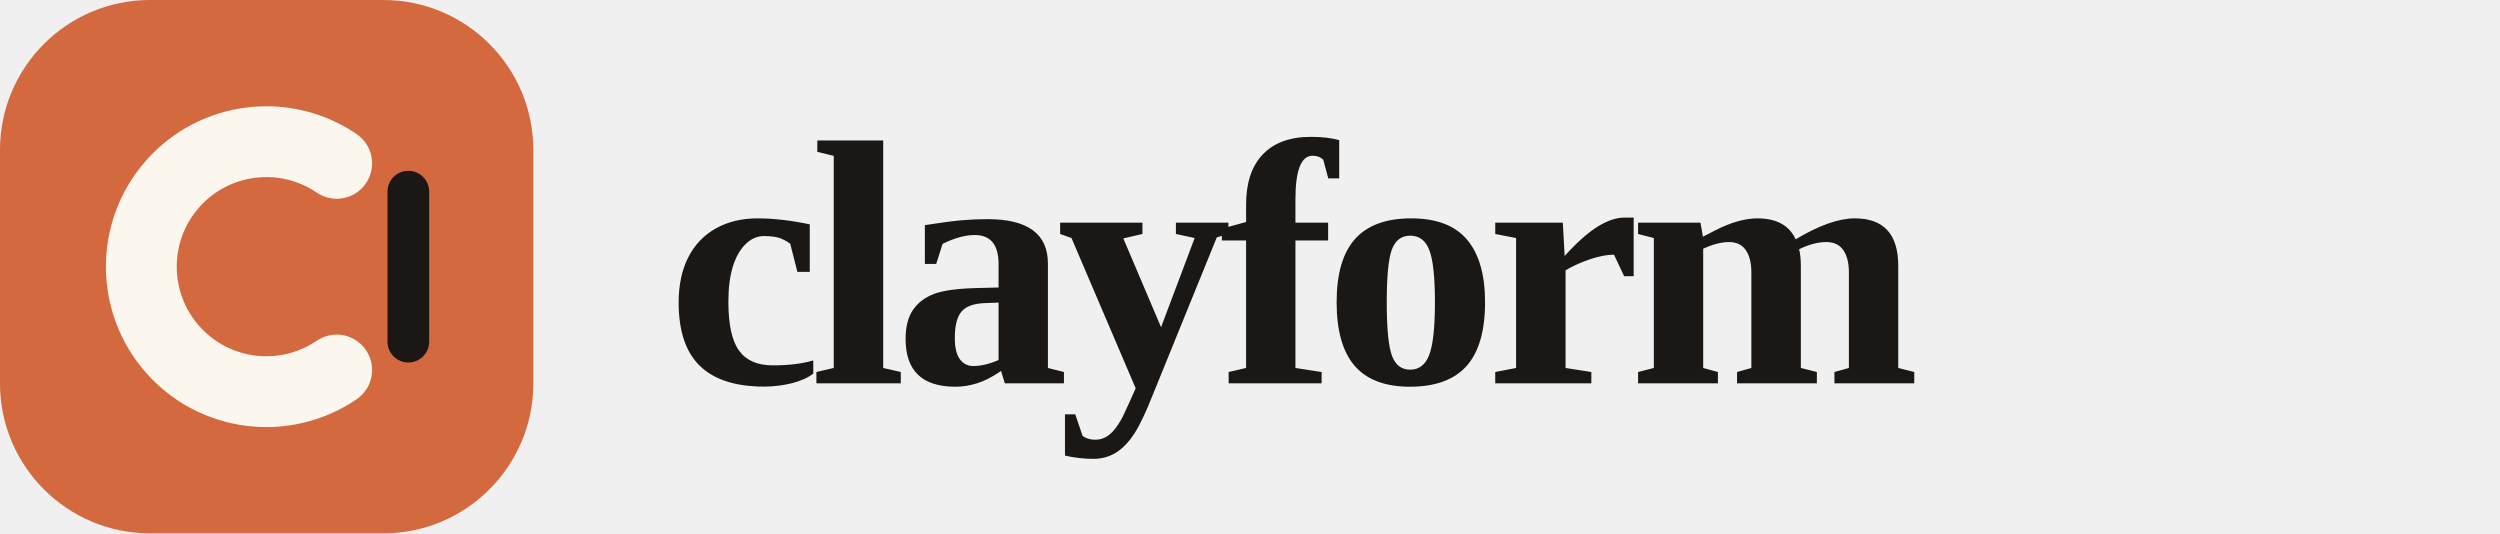
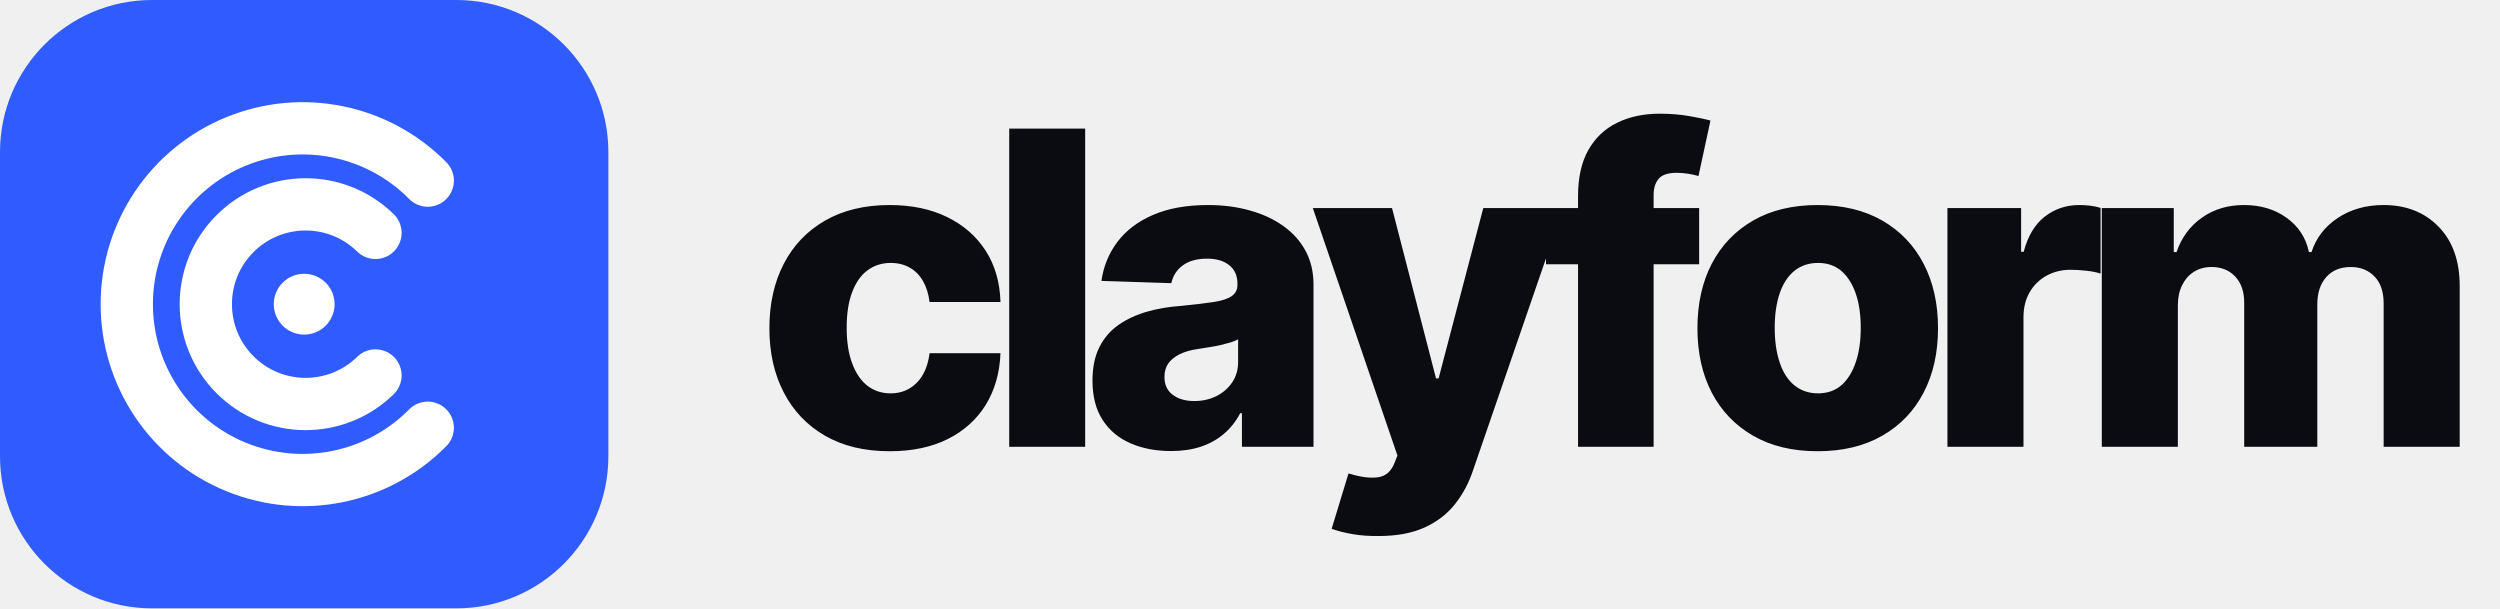
- <svg xmlns="http://www.w3.org/2000/svg" viewBox="0 0 300 64" role="img" aria-label="Clayform">
-   <rect width="64" height="64" rx="18" fill="#D4683F" />
-   <path d="M40.4 19.6A15 15 0 1 0 40.4 44.4" fill="none" stroke="#FBF6EE" stroke-width="8.5" stroke-linecap="round" />
-   <rect x="46.5" y="20.5" width="5" height="23" rx="2.5" fill="#1B1714" />
-   <text x="80" y="46" font-family="Fraunces, Georgia, 'Times New Roman', serif" font-size="42" font-weight="700" letter-spacing="-1.5" fill="#1B1714">clayform</text>
+ <svg xmlns="http://www.w3.org/2000/svg" viewBox="0 0 263 64" role="img" aria-label="Clayform">
+   <rect width="64" height="64" rx="16" fill="#2F5BFF" />
+   <g fill="none" stroke="#FFFFFF" stroke-linecap="round" stroke-width="5.5">
+     <path d="M45 19A18.5 18.5 0 1 0 45 45" />
+     <path d="M39.5 24.5A10.5 10.5 0 1 0 39.5 39.5" />
+   </g>
+   <circle cx="32" cy="32" r="3.2" fill="#FFFFFF" />
+   <path fill="#0B0B12" d="M93.59 47.47L93.59 47.47Q89.61 47.47 86.78 45.83Q83.95 44.19 82.45 41.28Q80.94 38.38 80.94 34.53L80.94 34.53Q80.94 30.67 82.45 27.76Q83.95 24.85 86.79 23.21Q89.64 21.57 93.59 21.57L93.59 21.57Q97.07 21.57 99.65 22.84Q102.24 24.11 103.70 26.39Q105.16 28.67 105.25 31.77L105.25 31.77L97.79 31.77Q97.63 30.49 97.10 29.57Q96.58 28.65 95.71 28.16Q94.85 27.66 93.70 27.66L93.70 27.66Q92.31 27.66 91.26 28.44Q90.22 29.21 89.65 30.73Q89.07 32.24 89.07 34.47L89.07 34.47Q89.07 36.69 89.65 38.23Q90.22 39.77 91.25 40.58Q92.29 41.38 93.70 41.38L93.70 41.38Q95.34 41.38 96.44 40.27Q97.54 39.16 97.79 37.16L97.79 37.16L105.25 37.16Q105.13 40.26 103.70 42.59Q102.26 44.91 99.70 46.19Q97.14 47.47 93.59 47.47ZM106.17 13.53L114.16 13.53L114.16 47L106.17 47L106.17 13.53ZM123.20 47.45L123.20 47.45Q120.79 47.45 118.92 46.63Q117.04 45.81 115.99 44.17Q114.93 42.53 114.93 40.04L114.93 40.04Q114.93 37.95 115.66 36.51Q116.39 35.07 117.68 34.17Q118.97 33.28 120.66 32.79Q122.34 32.31 124.25 32.18L124.25 32.18Q126.39 31.97 127.69 31.77Q128.99 31.57 129.59 31.14Q130.18 30.72 130.18 29.95L130.18 29.95L130.18 29.84Q130.18 28.60 129.33 27.91Q128.47 27.21 126.99 27.21L126.99 27.21Q125.40 27.21 124.44 27.91Q123.49 28.60 123.22 29.79L123.22 29.79L115.87 29.55Q116.19 27.26 117.55 25.45Q118.91 23.64 121.30 22.61Q123.69 21.57 127.08 21.57L127.08 21.57Q129.46 21.57 131.48 22.14Q133.51 22.70 135.01 23.78Q136.52 24.85 137.35 26.40Q138.18 27.95 138.18 29.93L138.18 29.93L138.18 47L130.65 47L130.65 43.47L130.47 43.47Q129.78 44.78 128.74 45.65Q127.71 46.53 126.33 46.99Q124.95 47.45 123.20 47.45ZM125.64 42.19L125.64 42.19Q126.92 42.19 127.97 41.67Q129.01 41.14 129.63 40.22Q130.25 39.30 130.25 38.06L130.25 38.06L130.25 35.70Q129.91 35.88 129.43 36.03Q128.95 36.17 128.36 36.31Q127.78 36.44 127.18 36.53Q126.59 36.62 126.05 36.71L126.05 36.71Q124.90 36.87 124.11 37.26Q123.31 37.66 122.90 38.24Q122.50 38.82 122.50 39.66L122.50 39.66Q122.50 40.89 123.38 41.54Q124.25 42.19 125.64 42.19ZM145.01 56.39L145.01 56.39Q143.57 56.41 142.28 56.19Q140.99 55.96 140.09 55.63L140.09 55.63L141.86 49.81L142.04 49.85Q143.73 50.37 144.95 50.21Q146.18 50.05 146.71 48.68L146.71 48.68L147.01 47.92L138.11 21.89L146.44 21.89L151.07 39.81L151.34 39.81L156.04 21.89L164.46 21.89L154.98 49.43Q154.31 51.47 153.06 53.04Q151.81 54.61 149.85 55.50Q147.88 56.39 145.01 56.39ZM173.96 21.89L178.75 21.89L178.75 27.80L173.96 27.80L173.96 47L166.01 47L166.01 27.80L162.64 27.80L162.64 21.89L166.01 21.89L166.01 20.63Q166.01 17.71 167.09 15.79Q168.17 13.87 170.11 12.92Q172.05 11.96 174.61 11.96L174.61 11.96Q176.27 11.96 177.76 12.22Q179.24 12.48 179.94 12.68L179.94 12.68L178.68 18.52Q178.23 18.38 177.61 18.28Q176.99 18.18 176.41 18.18L176.41 18.18Q175.02 18.18 174.49 18.81Q173.96 19.44 173.96 20.52L173.96 20.52L173.96 21.89ZM191.21 47.47L191.21 47.47Q187.26 47.47 184.43 45.84Q181.60 44.21 180.08 41.31Q178.57 38.40 178.57 34.53L178.57 34.53Q178.57 30.65 180.08 27.74Q181.60 24.83 184.43 23.20Q187.26 21.57 191.21 21.57L191.21 21.57Q195.17 21.57 198.01 23.20Q200.85 24.83 202.36 27.74Q203.88 30.65 203.88 34.53L203.88 34.53Q203.88 38.40 202.36 41.31Q200.85 44.21 198.01 45.84Q195.17 47.47 191.21 47.47ZM191.26 41.38L191.26 41.38Q192.72 41.38 193.71 40.53Q194.69 39.68 195.22 38.12Q195.75 36.56 195.75 34.49L195.75 34.49Q195.75 32.40 195.22 30.87Q194.69 29.35 193.71 28.50Q192.72 27.66 191.26 27.66L191.26 27.66Q189.80 27.66 188.76 28.50Q187.73 29.35 187.22 30.87Q186.70 32.40 186.70 34.49L186.70 34.49Q186.70 36.56 187.22 38.12Q187.73 39.68 188.76 40.53Q189.80 41.38 191.26 41.38ZM212.87 47L204.87 47L204.87 21.89L212.62 21.89L212.62 26.49L212.89 26.49Q213.56 23.98 215.12 22.78Q216.69 21.57 218.73 21.57L218.73 21.57Q219.29 21.57 219.89 21.64Q220.48 21.71 220.98 21.87L220.98 21.87L220.98 28.78Q220.39 28.58 219.47 28.48Q218.55 28.38 217.83 28.38L217.83 28.38Q216.42 28.38 215.28 29.01Q214.15 29.64 213.51 30.76Q212.87 31.88 212.87 33.37L212.87 33.37L212.87 47ZM229.11 47L221.11 47L221.11 21.89L228.68 21.89L228.68 26.52L228.97 26.52Q229.76 24.22 231.64 22.90Q233.51 21.57 236.07 21.57L236.07 21.57Q238.70 21.57 240.56 22.92Q242.43 24.27 242.90 26.52L242.90 26.52L243.17 26.52Q243.89 24.29 245.93 22.93Q247.98 21.57 250.76 21.57L250.76 21.57Q254.31 21.57 256.53 23.84Q258.76 26.11 258.76 30.09L258.76 30.09L258.76 47L250.76 47L250.76 31.93Q250.76 30.06 249.79 29.08Q248.83 28.09 247.30 28.09L247.30 28.09Q245.66 28.09 244.72 29.15Q243.78 30.22 243.78 32.02L243.78 32.02L243.78 47L236.09 47L236.09 31.84Q236.09 30.11 235.15 29.10Q234.21 28.09 232.66 28.09L232.66 28.09Q231.60 28.09 230.80 28.59Q230.01 29.10 229.56 30.00Q229.11 30.90 229.11 32.15L229.11 32.15L229.11 47Z" />
</svg>
